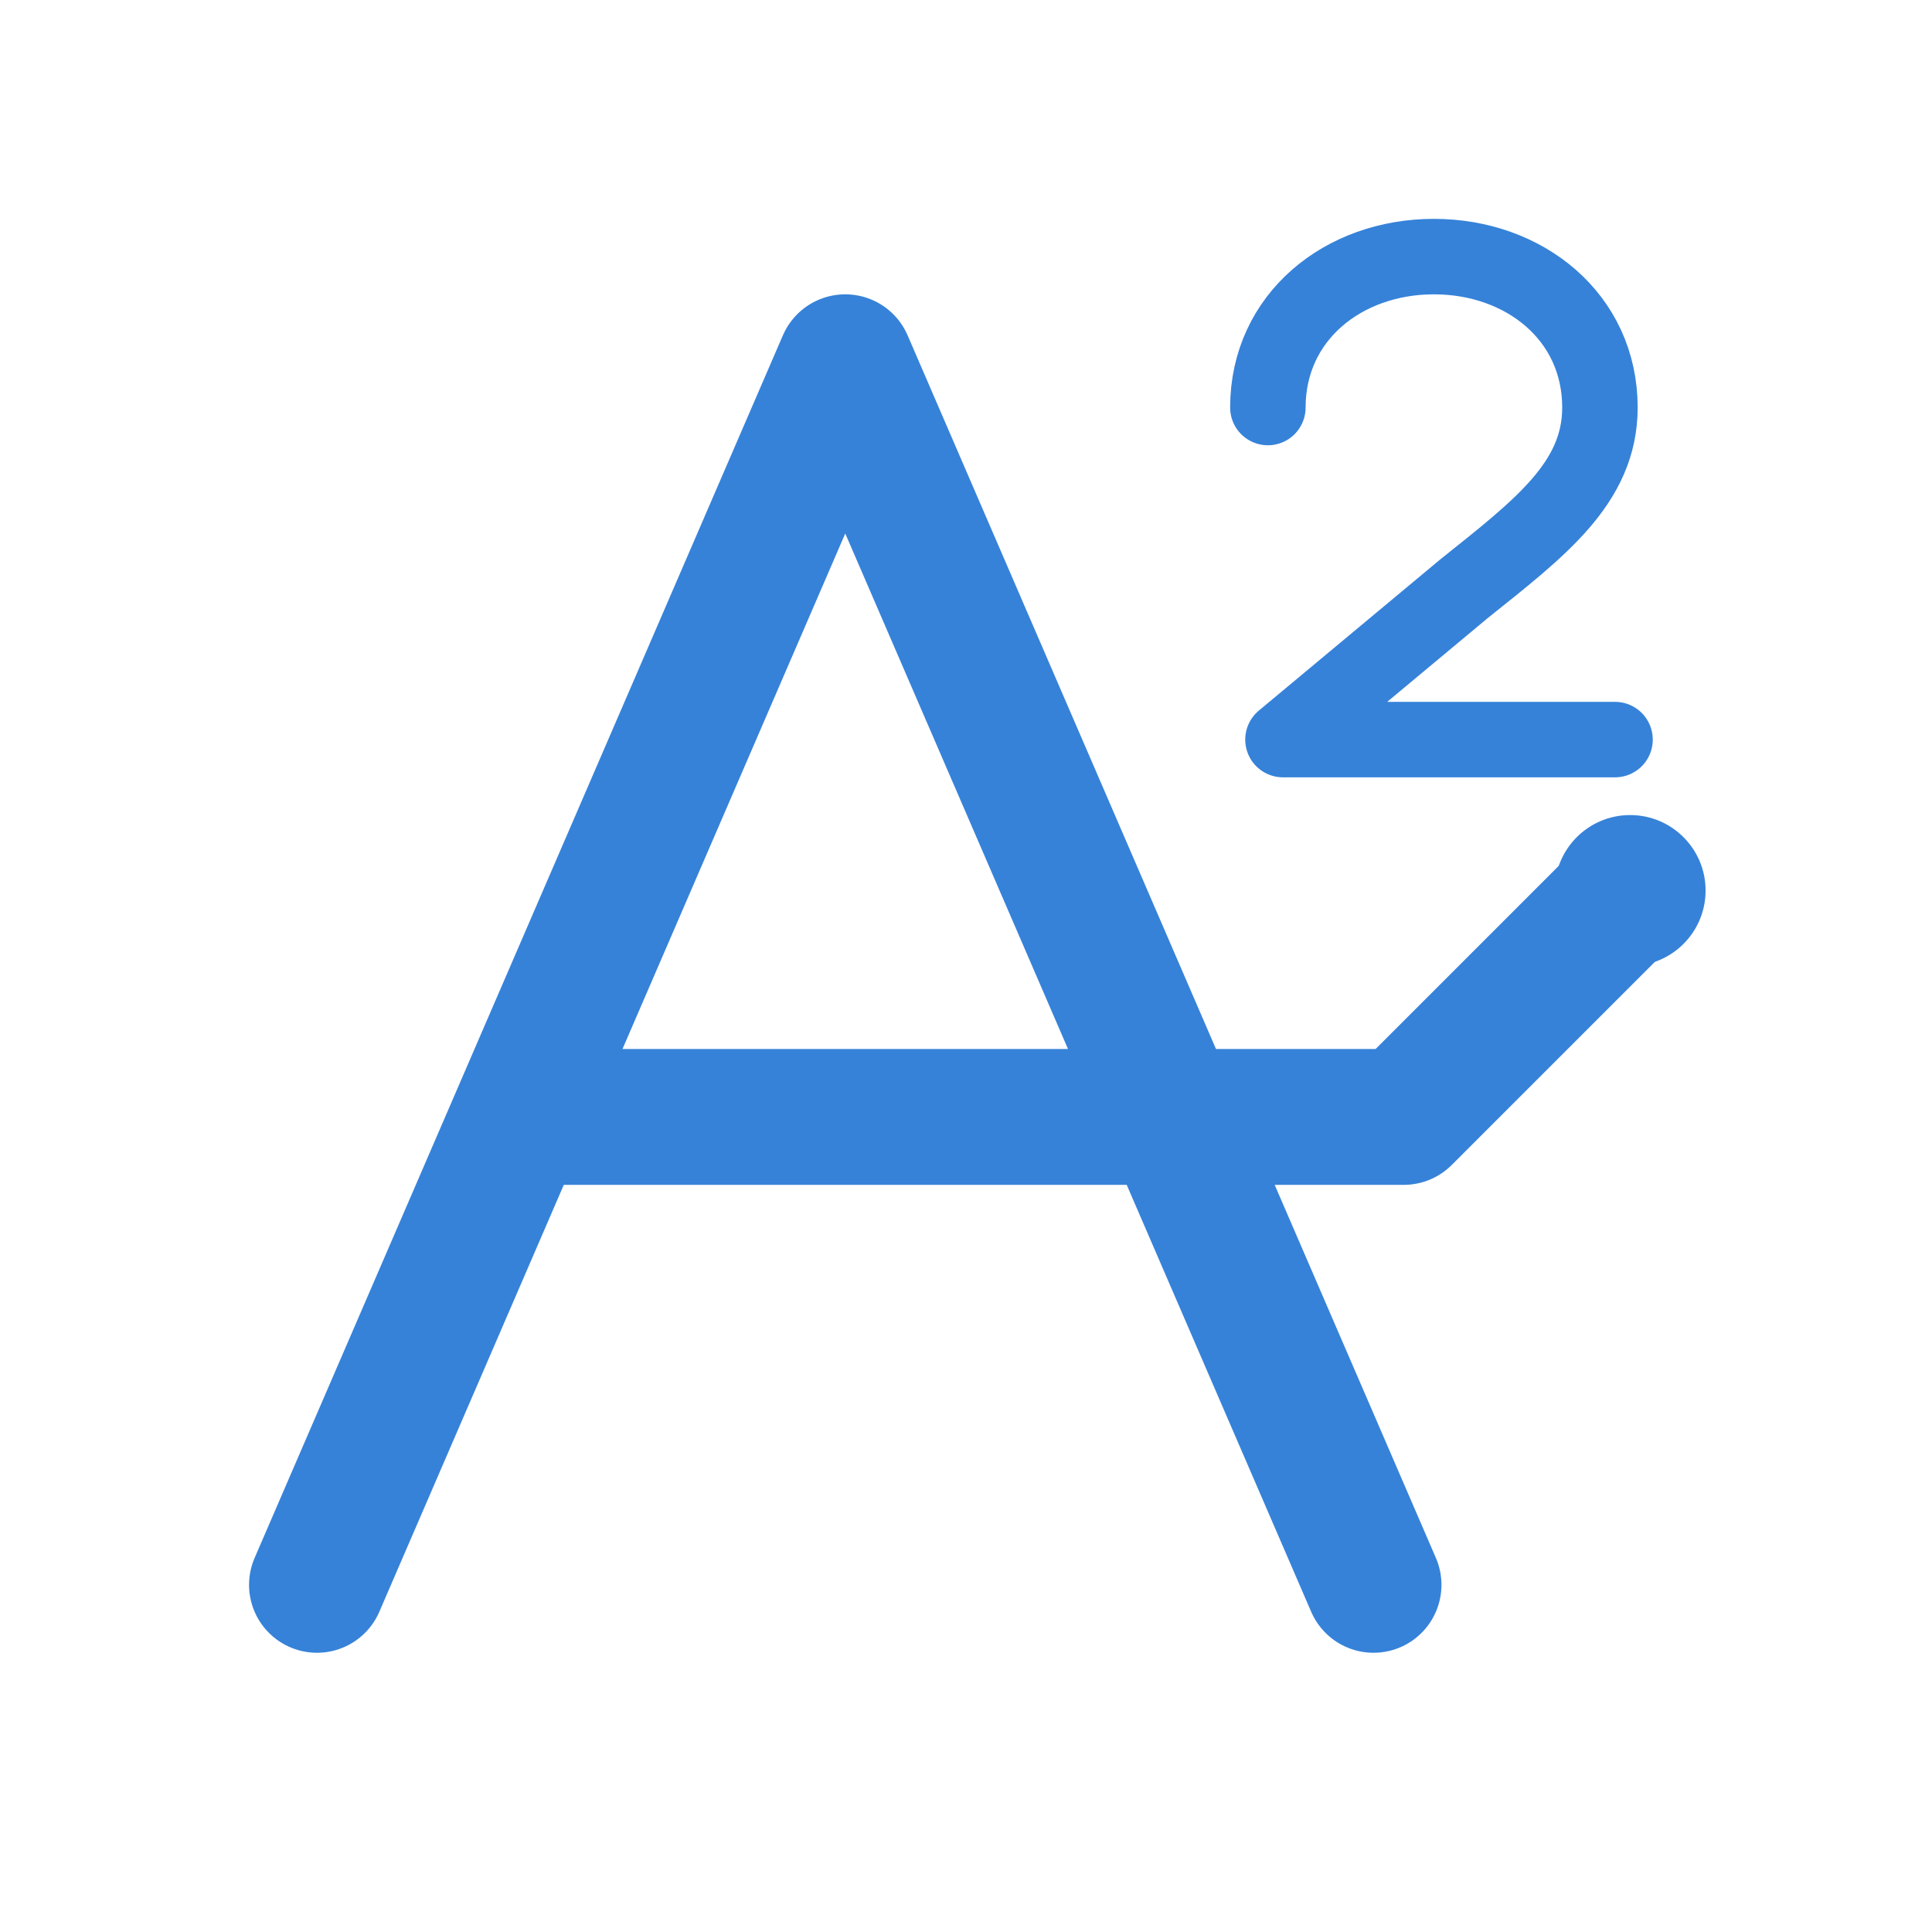
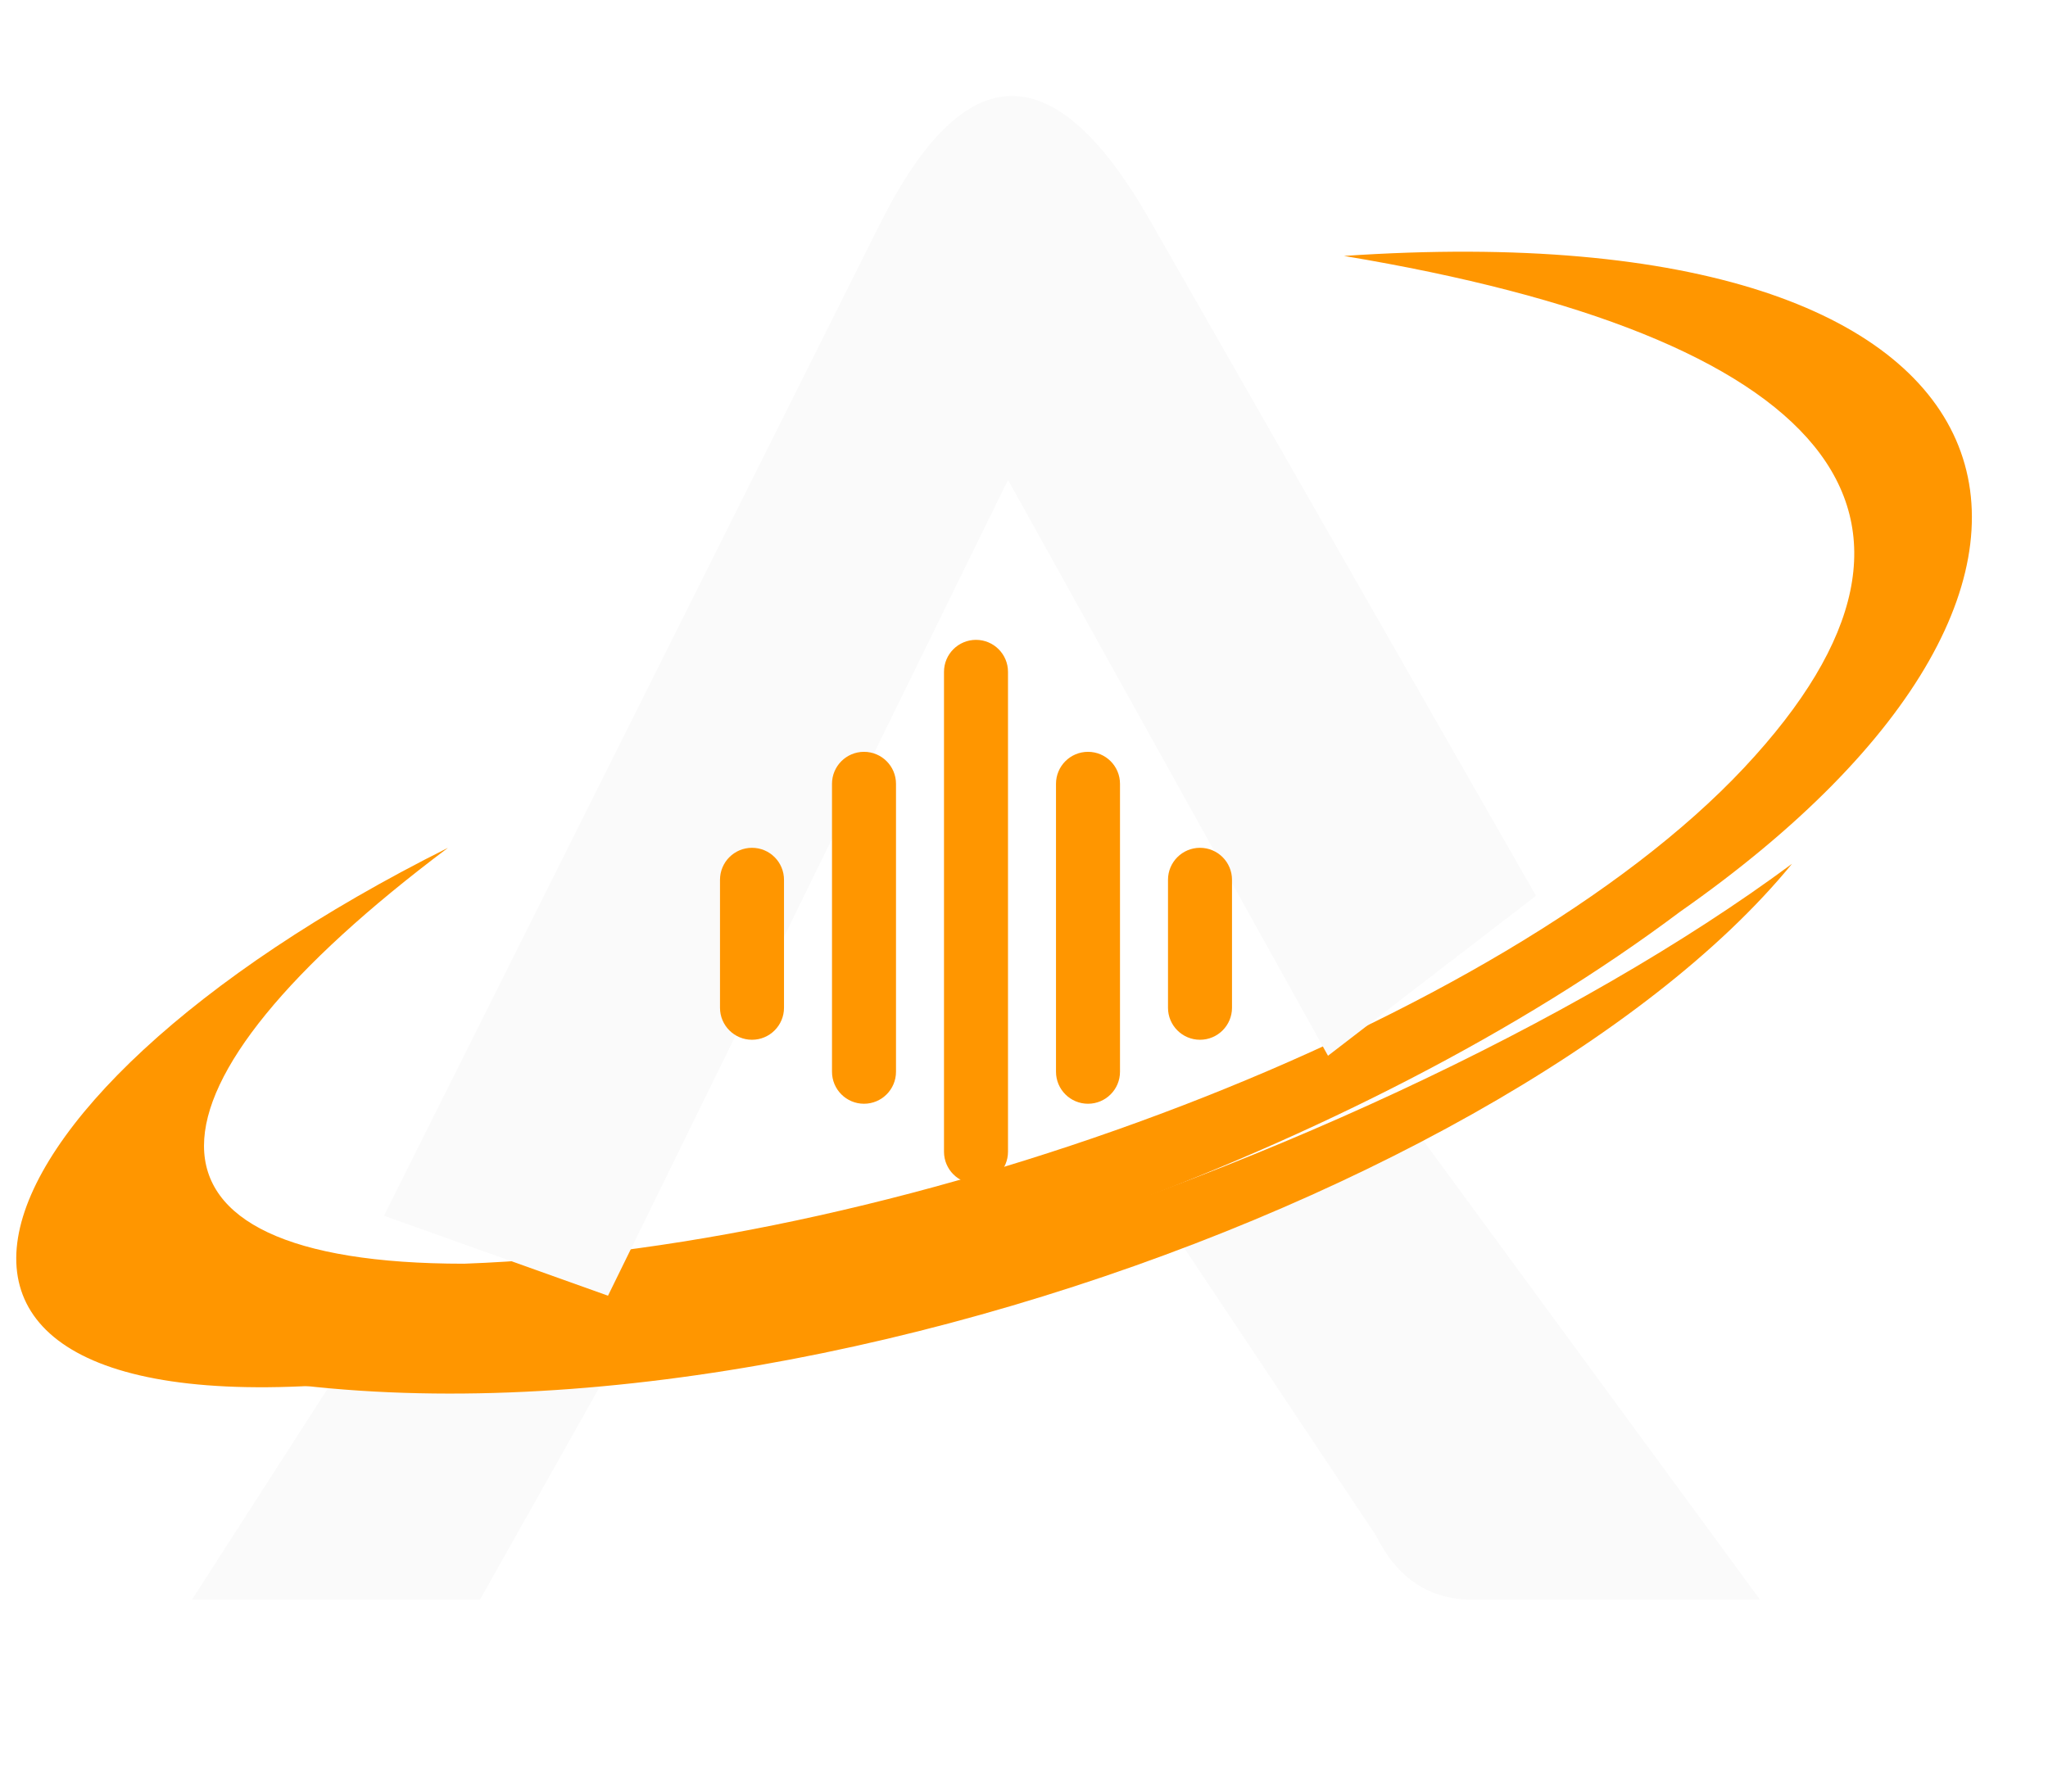
- <svg xmlns="http://www.w3.org/2000/svg" viewBox="0 0 128 128">
-   <g fill="none" stroke="#3682d9" stroke-linecap="round" stroke-linejoin="round">
-     <path d="M21 105 56 24 91 105M35 74h58l14-14" stroke-width="9" />
-     <path d="M84 27c0-6 5-10 11-10s11 4 11 10c0 5-4 8-9 12L85 49h22" stroke-width="5" />
+ <svg xmlns="http://www.w3.org/2000/svg" viewBox="0 16 128 112">
+   <g>
+     <path d="M84 32c44-3 51 20 21 41-20 15-51 26-79 29-37 5-30-17 2-33C8 84 7 95 29 95c28-1 65-15 80-31 15-16 5-27-25-32Z" fill="#ff9600" />
+     <path d="m24 92 31-62q8-16 17 0l24 42-13 10-20-36-25 51Z" fill="#fafafa" />
+     <path d="m21 102 18-2-9 16H12Zm67-16 22 30H92q-4 0-6-4L74 94Z" fill="#fafafa" />
+     <g fill="#ff9600">
+       <rect x="45" y="69" width="4" height="12" rx="2" />
+       <rect x="52" y="63" width="4" height="22" rx="2" />
+       <rect x="59" y="56" width="4" height="34" rx="2" />
+       <rect x="66" y="63" width="4" height="22" rx="2" />
+       <rect x="73" y="69" width="4" height="12" rx="2" />
+       <path d="M4 99c26 9 81-9 108-29-18 22-76 42-108 29Z" />
+     </g>
  </g>
-   <circle cx="108" cy="59" r="5" fill="#3682d9" />
</svg>
